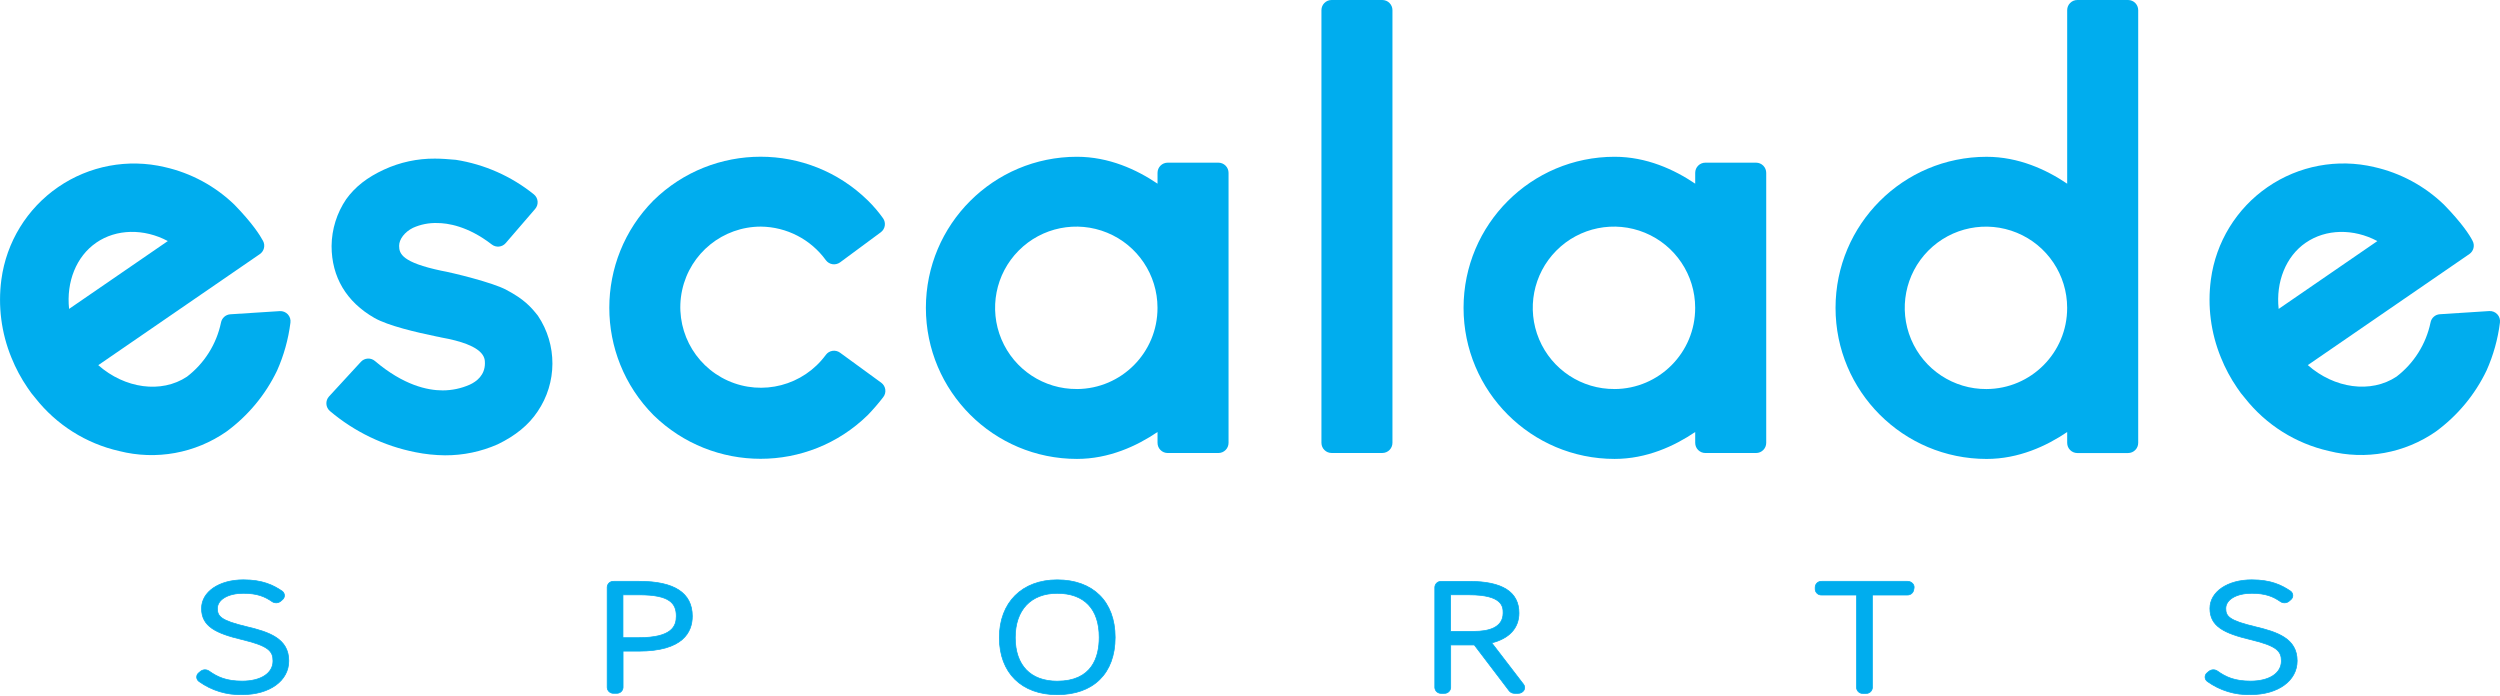
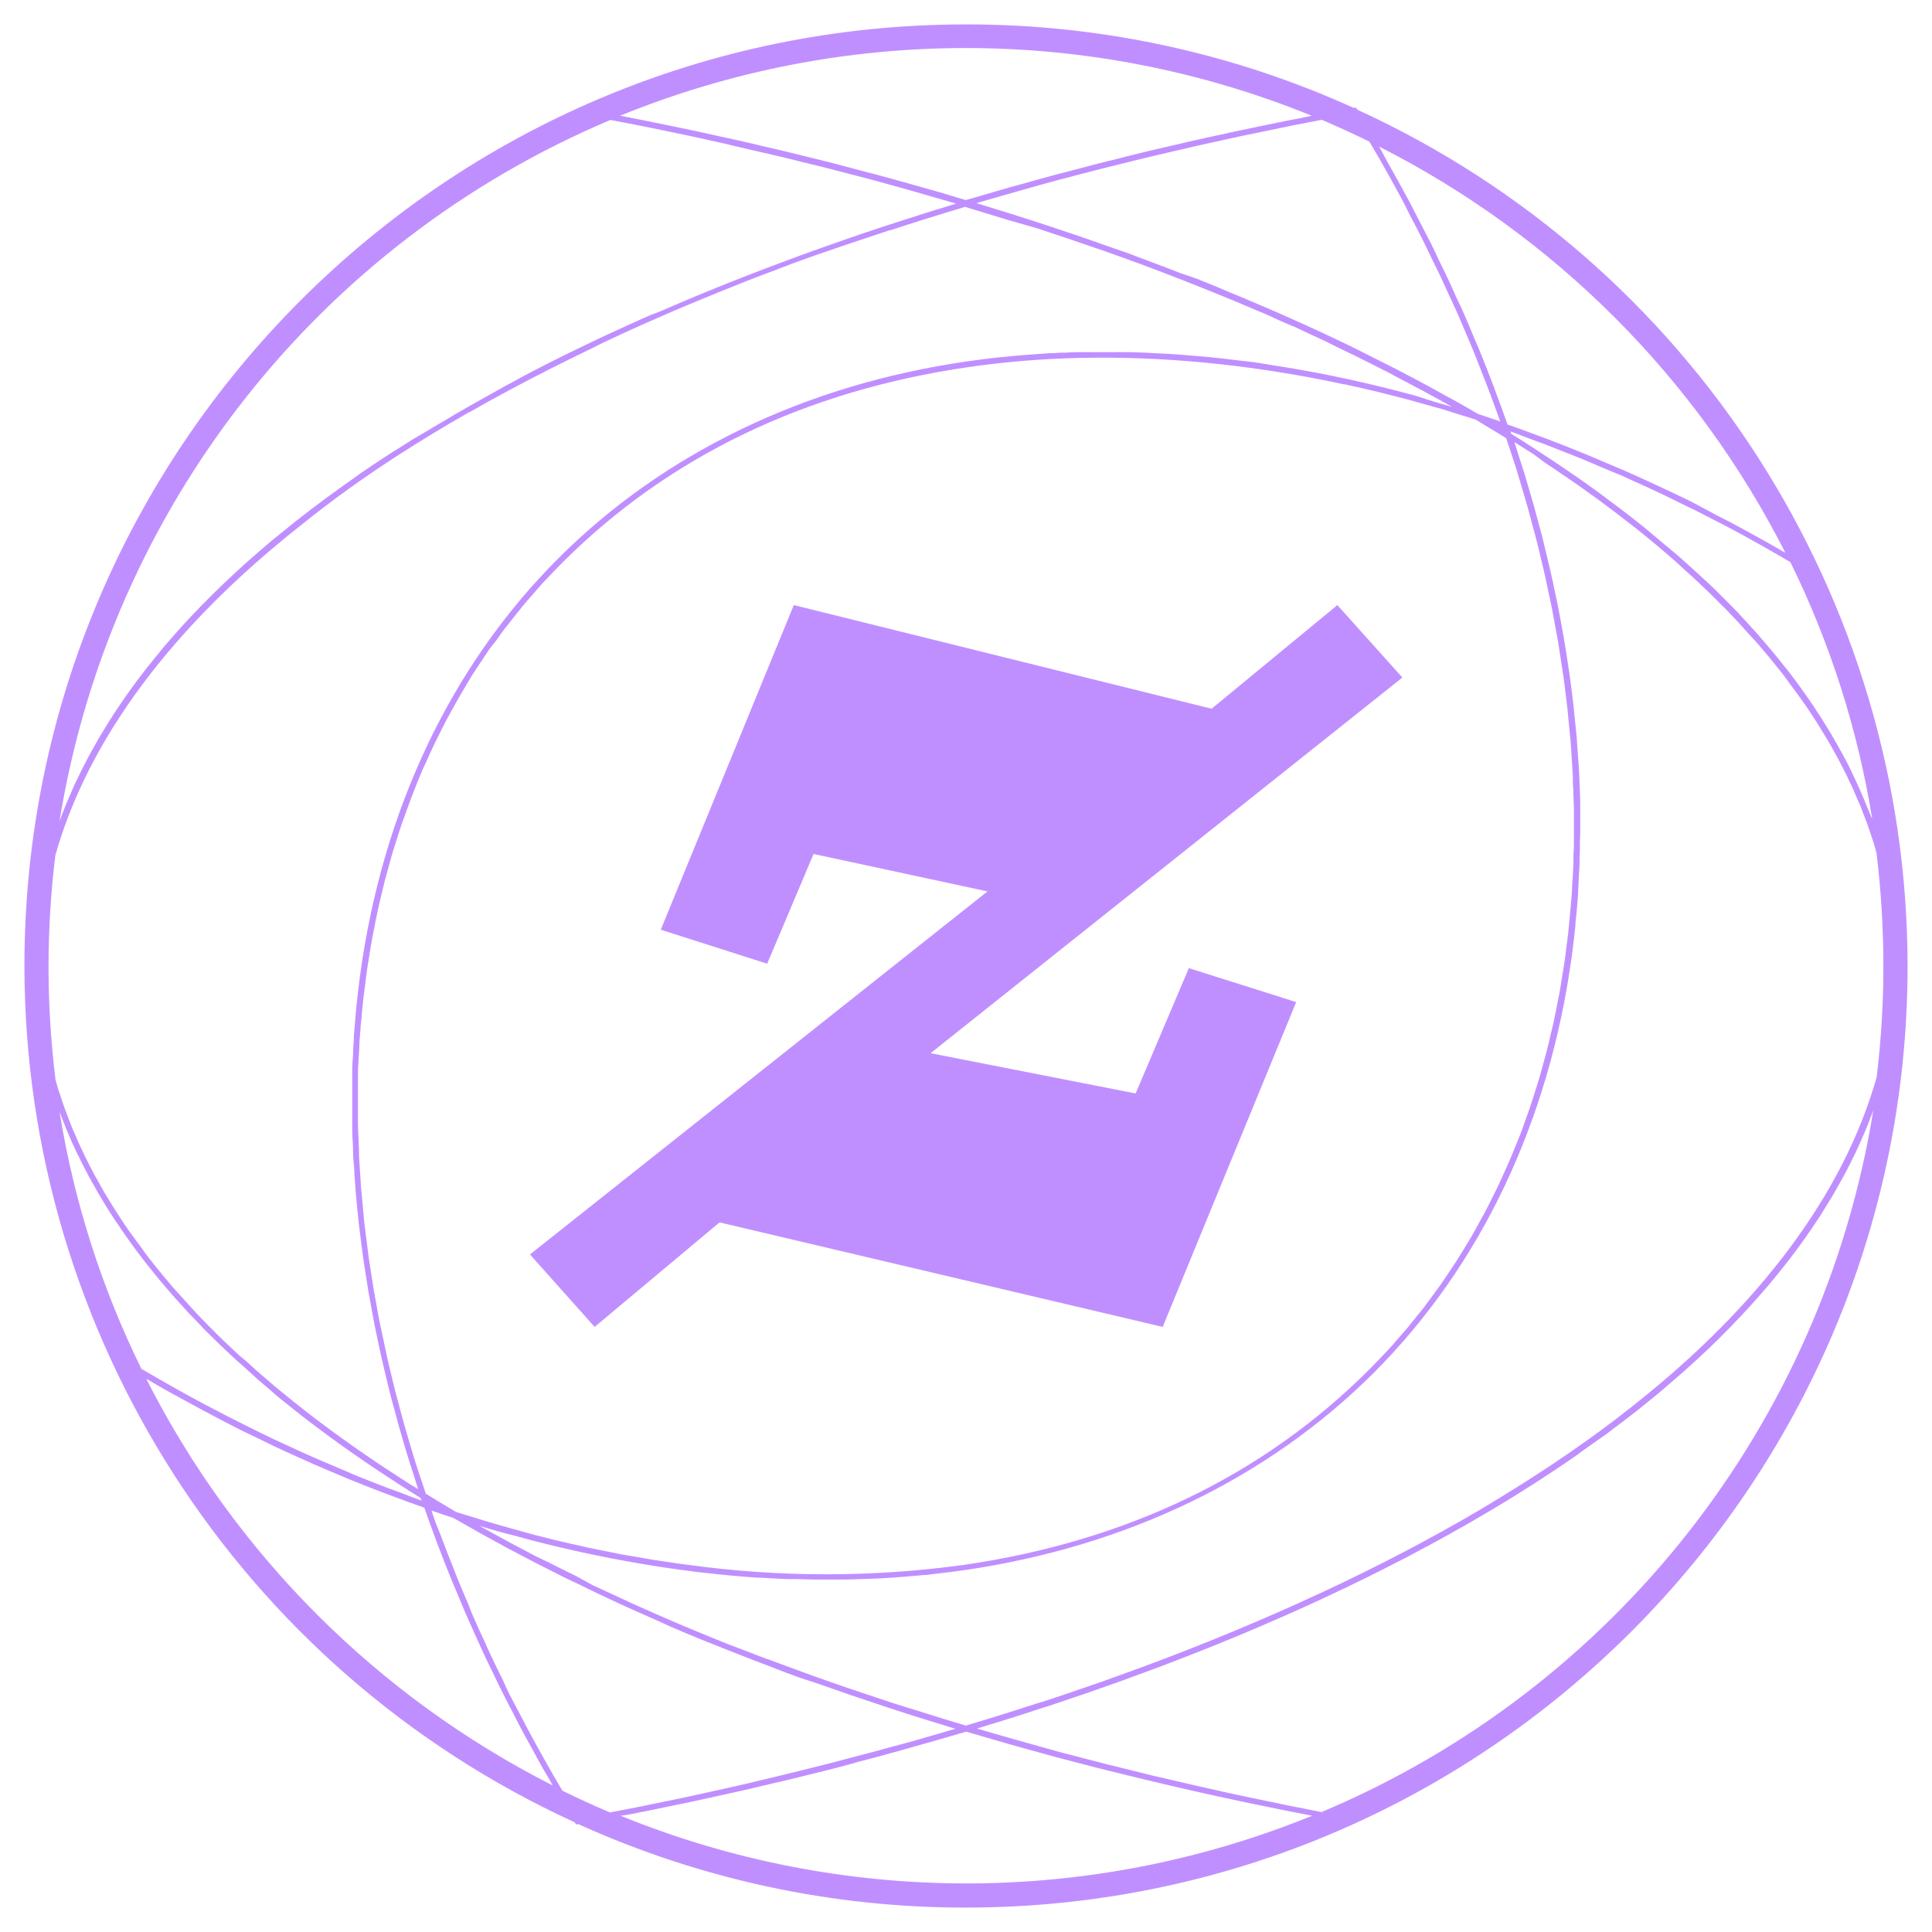
- <svg xmlns="http://www.w3.org/2000/svg" id="Layer_1" data-name="Layer 1" viewBox="0 0 868.79 241.53">
+ <svg xmlns="http://www.w3.org/2000/svg" id="Layer_1" data-name="Layer 1" viewBox="0 0 288 288">
  <defs>
-     <style>.cls-1,.cls-2{fill:#00adee;}.cls-2{stroke:#00adee;stroke-miterlimit:10;stroke-width:0.25px;}</style>
+     <style>.cls-1{fill:#c08fff;}</style>
  </defs>
-   <path class="cls-1" d="M1038.4,7689.34l-17.14,1.1a3.54,3.54,0,0,0-3.25,2.88,31.86,31.86,0,0,1-11.82,18.8c-8.92,5.94-21.64,4.11-30.83-4l56.15-38.6a3.53,3.53,0,0,0,1.11-4.58c-1.06-2-3.75-6.21-9.94-12.58a51,51,0,0,0-24.22-13.07,46.49,46.49,0,0,0-56.77,39.07,53,53,0,0,0,3.49,27.14,54.54,54.54,0,0,0,5.62,10.49,32.09,32.09,0,0,0,2.76,3.64,51.59,51.59,0,0,0,29.09,18.34,45.55,45.55,0,0,0,37.26-6.77h0a56.71,56.71,0,0,0,17.57-21.15,58.91,58.91,0,0,0,4.66-16.68A3.53,3.53,0,0,0,1038.4,7689.34Zm-63.77-23.77c7-4.84,16.61-5,24.9-.58l-34.31,23.58C964.21,7679.19,967.72,7670.33,974.63,7665.58Z" transform="translate(-941.21 -7581.22)" />
-   <path class="cls-1" d="M1117.25,7682c-4.47-2.53-19.11-6.09-22.72-6.71v0c-13.49-2.87-14.62-5.84-14.62-8.63,0-2.31,1.93-4.83,4.81-6.26a19,19,0,0,1,8.46-1.67c3.5,0,10.6,1,18.93,7.45a3.52,3.52,0,0,0,4.84-.48l10.24-11.88a3.53,3.53,0,0,0-.46-5.06,57.41,57.41,0,0,0-27.1-12c-2.39-.21-4.92-0.42-7.28-0.42a41.58,41.58,0,0,0-17.67,3.81c-5.86,2.71-10,5.93-13.14,10.26a29.45,29.45,0,0,0-5.1,16.3c0,10.78,5.15,19.42,14.89,25,4.74,2.71,14.57,5,21.56,6.44l1,0.19a3.61,3.61,0,0,0,.52.13c15.32,2.71,15.32,7.13,15.32,9,0,4.13-2.89,6.33-5.26,7.42a23.36,23.36,0,0,1-9.44,2c-5.24,0-13.58-1.77-23.53-10.22a3.52,3.52,0,0,0-4.89.31L1055.55,7719a3.53,3.53,0,0,0,.32,5.07,65.79,65.79,0,0,0,29.7,14.3,54.25,54.25,0,0,0,10.28,1.08,44.78,44.78,0,0,0,18.33-3.83c6.2-3,10.75-6.73,13.84-11.37a29.73,29.73,0,0,0,.11-33.33C1125.68,7687.83,1123.33,7685.2,1117.25,7682Z" transform="translate(-941.21 -7581.22)" />
-   <path class="cls-1" d="M1247.47,7714.23l-14.34-10.45a3.53,3.53,0,0,0-4.95.79,28,28,0,1,1-22.53-44.6,28.27,28.27,0,0,1,22.56,11.67,3.54,3.54,0,0,0,2.32,1.4,3.58,3.58,0,0,0,2.63-.65l14.14-10.45a3.53,3.53,0,0,0,.79-4.86,46.09,46.09,0,0,0-5.31-6.21,53.24,53.24,0,0,0-74.47,0,53,53,0,0,0,0,74.62,53.24,53.24,0,0,0,74.44,0,73.29,73.29,0,0,0,5.38-6.23A3.53,3.53,0,0,0,1247.47,7714.23Z" transform="translate(-941.21 -7581.22)" />
-   <path class="cls-1" d="M1364.63,7637.75H1347a3.53,3.53,0,0,0-3.53,3.53v3.77c-7.26-4.91-16.91-9.35-28-9.35a52.49,52.49,0,1,0,0,105c11.11,0,20.75-4.45,28-9.35v3.77a3.53,3.53,0,0,0,3.53,3.53h17.62a3.53,3.53,0,0,0,3.53-3.53v-93.82A3.53,3.53,0,0,0,1364.63,7637.75Zm-49.17,78.66a28.22,28.22,0,1,1,28-28.22A28.15,28.15,0,0,1,1315.46,7716.42Z" transform="translate(-941.21 -7581.22)" />
-   <rect class="cls-1" x="459.22" width="24.68" height="157.42" rx="3.53" ry="3.53" />
-   <path class="cls-1" d="M1551.47,7637.75h-17.62a3.53,3.53,0,0,0-3.53,3.53v3.77c-7.26-4.91-16.91-9.35-28-9.35a52.49,52.49,0,1,0,0,105c11.11,0,20.75-4.45,28-9.35v3.77a3.53,3.53,0,0,0,3.53,3.53h17.62a3.53,3.53,0,0,0,3.53-3.53v-93.82A3.53,3.53,0,0,0,1551.47,7637.75Zm-49.16,78.66a28.22,28.22,0,1,1,28-28.22A28.15,28.15,0,0,1,1502.3,7716.42Z" transform="translate(-941.21 -7581.22)" />
-   <path class="cls-1" d="M1680.74,7581.22h-17.62a3.53,3.53,0,0,0-3.53,3.53v60.31c-7.26-4.91-16.91-9.35-28-9.35a52.49,52.49,0,1,0,0,105c11.11,0,20.75-4.45,28-9.35v3.77a3.53,3.53,0,0,0,3.53,3.53h17.62a3.53,3.53,0,0,0,3.53-3.53V7584.75A3.53,3.53,0,0,0,1680.74,7581.22Zm-49.16,135.2a28.22,28.22,0,1,1,28-28.22A28.15,28.15,0,0,1,1631.58,7716.42Z" transform="translate(-941.21 -7581.22)" />
-   <path class="cls-1" d="M1787.76,7731.15a56.69,56.69,0,0,0,17.56-21.15,58.77,58.77,0,0,0,4.66-16.68,3.53,3.53,0,0,0-3.73-4l-17.14,1.1a3.52,3.52,0,0,0-3.25,2.88,31.87,31.87,0,0,1-11.82,18.8c-8.92,5.94-21.64,4.11-30.83-4l56.15-38.6a3.53,3.53,0,0,0,1.11-4.58c-1-2-3.73-6.2-9.95-12.59a51.06,51.06,0,0,0-24.23-13.06,46.49,46.49,0,0,0-56.76,39.08,53,53,0,0,0,3.49,27.14,54.49,54.49,0,0,0,5.62,10.49,31.65,31.65,0,0,0,2.76,3.63,51.59,51.59,0,0,0,29.09,18.33,45.55,45.55,0,0,0,37.26-6.78h0Zm-45.28-65.57c7-4.84,16.61-5,24.9-.58l-34.3,23.58C1732.06,7679.2,1735.57,7670.33,1742.47,7665.58Z" transform="translate(-941.21 -7581.22)" />
-   <path class="cls-2" d="M1026.92,7799c-9.15-2.17-10.15-3.67-10.15-6.34,0-3.09,3.72-5.26,9-5.26,4.84,0,7.5,1.15,10,2.88a2.48,2.48,0,0,0,3-.15l0.62-.54a1.87,1.87,0,0,0,.67-1.55,2,2,0,0,0-.89-1.46c-3-2-6.7-3.86-13.38-3.86-8.43,0-14.54,4.18-14.54,9.94,0,6.27,5,8.65,14.15,10.84s10.68,4,10.68,7.42c0,4.26-4.2,7-10.7,7-5.47,0-8.55-1.39-11.5-3.49a2.48,2.48,0,0,0-3,.11l-0.62.52a1.87,1.87,0,0,0-.7,1.53,1.93,1.93,0,0,0,.84,1.47,24.4,24.4,0,0,0,15,4.55c9.52,0,16.17-4.82,16.17-11.72C1041.59,7803.11,1034.65,7800.83,1026.92,7799Z" transform="translate(-941.21 -7581.22)" />
-   <path class="cls-2" d="M1163.38,7783.24h-8.91a2.14,2.14,0,0,0-2.26,2v34.91a2.14,2.14,0,0,0,2.26,2h1a2.14,2.14,0,0,0,2.26-2V7807.5h5.41c15.42,0,18.66-6.62,18.66-12.18C1181.77,7787.31,1175.58,7783.24,1163.38,7783.24Zm-0.18,19.58h-5.5v-14.89h5.67c10.68,0,12.86,3,12.86,7.42C1176.24,7798.82,1174.75,7802.82,1163.2,7802.82Z" transform="translate(-941.21 -7581.22)" />
-   <path class="cls-2" d="M1308.6,7782.73c-12.21,0-20.1,7.88-20.1,20.07s7.7,19.83,20.1,19.83c12.61,0,20.14-7.44,20.14-19.91S1321,7782.73,1308.6,7782.73Zm0,35.21c-9.26,0-14.57-5.52-14.57-15.15s5.45-15.38,14.57-15.38c9.42,0,14.6,5.43,14.6,15.3C1323.2,7809.66,1320.67,7817.94,1308.6,7817.94Z" transform="translate(-941.21 -7581.22)" />
-   <path class="cls-2" d="M1459.61,7804.63c6.07-1.5,9.47-5.16,9.47-10.37,0-7.31-5.79-11-17.21-11h-9.78a2.14,2.14,0,0,0-2.26,2v34.91a2.14,2.14,0,0,0,2.26,2h1a2.14,2.14,0,0,0,2.26-2v-14.82h8.2l12.12,15.94a2.35,2.35,0,0,0,1.88.88h1.25a2.32,2.32,0,0,0,2-1.06,1.79,1.79,0,0,0-.12-2.05Zm-14.28-4v-12.71h6.43c11.8,0,11.8,4.28,11.8,6.34,0,5.27-5.44,6.37-10,6.37h-8.23Z" transform="translate(-941.21 -7581.22)" />
-   <path class="cls-2" d="M1604.13,7783.24h-29.86a2.14,2.14,0,0,0-2.26,2V7786a2.14,2.14,0,0,0,2.26,2h12.11v32.2a2.14,2.14,0,0,0,2.26,2h1a2.14,2.14,0,0,0,2.26-2v-32.2H1604a2.2,2.2,0,0,0,2.23-1.65l0.14-.72a1.83,1.83,0,0,0-.49-1.63A2.4,2.4,0,0,0,1604.13,7783.24Z" transform="translate(-941.21 -7581.22)" />
-   <path class="cls-2" d="M1724.86,7799c-9.15-2.17-10.15-3.67-10.15-6.34,0-3.09,3.72-5.26,9-5.26,4.84,0,7.5,1.15,10,2.88a2.48,2.48,0,0,0,3-.15l0.62-.54a1.87,1.87,0,0,0,.67-1.55,1.94,1.94,0,0,0-.89-1.46c-3-2-6.71-3.86-13.38-3.86-8.43,0-14.54,4.18-14.54,9.94,0,6.27,5,8.65,14.15,10.84s10.68,4,10.68,7.42c0,4.26-4.2,7-10.7,7-5.47,0-8.56-1.39-11.5-3.49a2.48,2.48,0,0,0-3,.11l-0.62.52a1.87,1.87,0,0,0-.7,1.53,1.93,1.93,0,0,0,.84,1.47,24.4,24.4,0,0,0,15,4.55c9.52,0,16.17-4.82,16.17-11.72C1739.53,7803.11,1732.59,7800.83,1724.86,7799Z" transform="translate(-941.21 -7581.22)" />
+   <path class="cls-1" d="M63.94,224.05l.07,0-.08,0Z" />
+   <path class="cls-1" d="M224.06,64l-.07,0,.07,0Z" />
+   <path class="cls-1" d="M202.31,16.34l0-.06-.22-.25-.28.06A139.5,139.5,0,0,0,144,3.64C66.6,3.64,3.64,66.6,3.64,144A140.55,140.55,0,0,0,85.69,271.66l0,.06.21.25.29-.06A139.5,139.5,0,0,0,144,284.36c77.4,0,140.36-63,140.36-140.36A140.55,140.55,0,0,0,202.31,16.34ZM241,211.45l-.06.05q-2.28,1.73-4.66,3.43l-.24.16-2.21,1.55-.27.18-2.24,1.52-.1.07c-.82.54-1.64,1.08-2.47,1.61l-.51.33c-.7.45-1.4.9-2.11,1.34l-.37.23-2.31,1.43-.43.25L220.72,225l-.4.23c-.79.47-1.59.93-2.39,1.39l-.45.25-2.4,1.35-.52.29-2.38,1.29-.64.35-2.31,1.22-.81.42-2.19,1.13-.9.44-2.16,1.09-.79.38-2.32,1.13-.79.37-2.37,1.12-.77.35-2.44,1.12-.84.38-2.42,1.07-.85.37-2.46,1.07-.78.32-2.57,1.09-.72.29-2.68,1.1-.76.3c-.9.36-1.79.72-2.7,1.07l-.59.23-2.9,1.12-.57.21-3,1.12-.44.16-3.14,1.14-.49.17c-1,.38-2.09.75-3.14,1.11l-.43.15c-1.07.37-2.16.75-3.24,1.11l-.29.1-3.43,1.14-.11,0q-5.49,1.8-11.16,3.49-2.67-.79-5.29-1.62l-.67-.21L133.49,254l-1.67-.55-3.46-1.16-2-.67c-1-.35-2.08-.71-3.11-1.08l-2.06-.73-2.9-1.06-2.13-.79-2.75-1-2.14-.83-2.65-1-2.13-.86c-.86-.35-1.73-.7-2.58-1.06l-2.11-.88-2.51-1.07-2.07-.91-2.46-1.09-2-.92c-.82-.37-1.63-.75-2.43-1.13l-2-.92L86,235l-1.88-.92-2.39-1.2L79.9,232l-2.4-1.26-1.69-.9c-.84-.45-1.66-.91-2.48-1.36l-1.53-.84-.25-.15.59.17c1.18.36,2.36.7,3.54,1L77,229q1.57.44,3.15.84l1.19.3c1.42.35,2.84.69,4.25,1l.34.08c1.3.29,2.6.56,3.89.82l1.25.25,3.13.58,1.21.21c2.8.48,5.59.89,8.35,1.23l1.22.14,3,.32,1.27.12c1.22.11,2.44.21,3.66.29l.45,0c1.35.09,2.69.16,4,.21l1.19,0,2.92.07h2.11l1.16,0c1,0,2.07,0,3.1-.05l1.84-.07c1,0,2-.09,3-.15l1.78-.12c1.07-.08,2.12-.18,3.18-.28.5,0,1-.09,1.51-.15,1.54-.17,3.08-.36,4.6-.58,24.17-3.52,45.24-13.68,61-29.38,16-16,26.2-37.49,29.56-62.2.2-1.48.38-3,.53-4.48,0-.49.08-1,.13-1.49.09-1,.19-2,.26-3.06,0-.6.06-1.2.09-1.81,0-.93.11-1.86.14-2.79,0-.66,0-1.32.05-2,0-.9,0-1.79.05-2.7,0-.68,0-1.38,0-2.07,0-.88,0-1.76,0-2.64,0-.72-.05-1.45-.08-2.17s-.06-1.72-.11-2.59-.11-1.5-.16-2.24-.11-1.71-.18-2.57-.15-1.52-.23-2.28-.16-1.71-.26-2.56-.2-1.56-.29-2.33-.22-1.7-.34-2.56-.24-1.57-.36-2.35-.26-1.71-.41-2.56-.29-1.59-.43-2.38-.31-1.71-.48-2.56-.34-1.6-.51-2.4-.35-1.71-.55-2.56-.38-1.62-.57-2.42-.41-1.71-.62-2.57-.43-1.62-.65-2.43-.45-1.71-.69-2.57-.47-1.62-.71-2.43-.5-1.72-.77-2.58-.52-1.62-.78-2.43c-.21-.66-.41-1.32-.63-2l1.24.79,1.66,1.05L230.35,69c.54.35,1.07.7,1.59,1.06s1.14.77,1.7,1.16l1.54,1.06c.56.39,1.1.78,1.65,1.18l1.48,1.06,1.6,1.2,1.43,1.07c.52.4,1,.8,1.55,1.21l1.37,1.07,1.51,1.23,1.3,1.07,1.46,1.25,1.25,1.08L251.19,85l1.2,1.08,1.36,1.28,1.14,1.08c.44.43.87.87,1.3,1.3l1.09,1.08c.43.44.84.88,1.25,1.31s.7.73,1,1.09.81.89,1.21,1.33.65.72,1,1.09.77.89,1.15,1.34.62.72.92,1.09l1.09,1.35.87,1.09c.36.46.69.92,1,1.37l.82,1.1,1,1.38.77,1.09.92,1.4c.24.36.48.73.71,1.1s.58.94.86,1.41l.67,1.09.8,1.42.61,1.1.74,1.43c.19.37.38.73.56,1.1s.45,1,.68,1.43.35.74.51,1.12.41,1,.62,1.44.32.74.46,1.11.37,1,.55,1.45.29.74.42,1.12.33,1,.49,1.45.25.75.37,1.13.28,1,.42,1.47l0,.12a139.27,139.27,0,0,1,1,16.69,136.79,136.79,0,0,1-1,16.54c-4.86,17.2-17.27,34-36.53,49.15ZM136.69,259.37c-1.22.35-2.45.68-3.67,1l-2.94.8c-1.26.34-2.53.66-3.8,1l-2.9.76-4,1-2.85.7-4.15,1-2.74.64c-1.5.34-3,.66-4.53,1l-2.45.54c-1.86.4-3.74.78-5.62,1.16l-1.43.3-4.69.91q-3.6-1.53-7.09-3.25-2.57-4.35-4.93-8.74c-.31-.57-.6-1.15-.9-1.72-.66-1.26-1.33-2.52-2-3.79-.36-.72-.7-1.44-1-2.16-.56-1.13-1.12-2.25-1.66-3.39-.37-.78-.71-1.56-1.07-2.35-.5-1.07-1-2.14-1.47-3.22-.36-.81-.7-1.63-1-2.45-.45-1.05-.9-2.09-1.33-3.14-.35-.84-.67-1.68-1-2.52-.41-1-.82-2.06-1.21-3.09-.33-.85-.63-1.71-1-2.57s-.64-1.74-.94-2.61c1.09.38,2.18.74,3.27,1.1q2,1.14,4,2.27l1.17.64,2.93,1.61,1.7.89c.83.44,1.66.88,2.5,1.31l1.88.95,2.42,1.23,2,.94,2.44,1.19,2,.95,2.45,1.14,2.13.95,2.47,1.09,2.2,1,2.48,1.06,2.27.94,2.51,1,2.33.92,2.55,1,2.39.91,2.57,1c.82.31,1.65.6,2.47.9L122,251l2.54.89,2.61.91,2.61.87,2.62.88,2.7.87,2.61.83,2.81.86,1.92.6-2.8.81Zm-77.3-39.24L57.65,219l-1.6-1.06c-.57-.38-1.13-.77-1.69-1.16l-1.54-1.06c-.56-.39-1.1-.78-1.65-1.18l-1.48-1.06-1.61-1.2-1.42-1.06L45.11,210l-1.37-1.08-1.5-1.22-1.32-1.08-1.45-1.25-1.26-1.08L36.81,203,35.61,202l-1.36-1.28-1.14-1.08-1.31-1.3-1.08-1.08-1.26-1.31c-.34-.37-.69-.73-1-1.09l-1.2-1.33c-.32-.36-.65-.72-1-1.09s-.77-.89-1.15-1.34-.62-.72-.92-1.09l-1.09-1.35-.87-1.09c-.36-.46-.7-.92-1-1.37l-.82-1.1c-.33-.45-.65-.91-1-1.37l-.77-1.1-.91-1.39c-.24-.37-.49-.74-.72-1.11s-.58-.93-.86-1.4l-.67-1.1c-.27-.47-.53-.94-.79-1.42s-.42-.73-.62-1.1-.49-.95-.74-1.43-.38-.73-.56-1.1-.45-1-.68-1.44-.35-.74-.51-1.11-.41-1-.62-1.44-.32-.74-.46-1.11-.37-1-.55-1.45-.29-.75-.42-1.12-.33-1-.49-1.46l-.37-1.11c-.15-.5-.28-1-.42-1.48l0-.12a136.58,136.58,0,0,1,0-33.24c4.86-17.19,17.27-33.95,36.53-49.14Q51.4,73,59.13,68l.1-.06c1.69-1.09,3.42-2.18,5.19-3.25l.11-.07c.89-.54,1.79-1.08,2.7-1.61l0,0c.9-.53,1.81-1.06,2.73-1.58l.06,0c1.74-1,3.52-2,5.32-2.95l.42-.23c.86-.47,1.73-.92,2.61-1.38l.34-.19,2.52-1.29.49-.26,2.42-1.2c.21-.11.42-.22.64-.32.75-.38,1.52-.75,2.29-1.12l.82-.4,2-1,1.13-.53,2-.93,1.18-.54,1.89-.85,1.37-.6,1.72-.75,1.59-.69,1.61-.68,1.75-.73,1.55-.63,1.85-.76,1.41-.56,2-.81,1.13-.44,2.37-.91,1-.36,2.59-1,.79-.29,2.79-1,.7-.24,2.93-1,.63-.22,3-1,.29-.1,3.43-1.14.11,0q5.49-1.8,11.16-3.49l5.28,1.61.86.27L154.49,34l1.81.6c1.11.37,2.22.73,3.32,1.11l2.1.72,2.94,1,2.21.79,2.75,1,2.26.84,2.61,1,2.27.88,2.52,1,2.25.91,2.45,1c.75.31,1.49.62,2.22.94s1.6.68,2.4,1l2.18,1c.79.35,1.57.69,2.35,1l2.12,1,2.33,1.08,2,1L201.94,53l2,1,2.3,1.16c.63.32,1.27.64,1.89,1,.78.4,1.55.81,2.32,1.22l1.78.94c.81.43,1.6.87,2.4,1.31l1.59.89a2,2,0,0,1,.25.14l-.54-.16c-.72-.22-1.43-.42-2.14-.62L211.06,59l-2.15-.57-2.68-.68-2.16-.52-2.67-.61-2.14-.45q-1.33-.29-2.67-.54c-.71-.14-1.41-.27-2.12-.39-.89-.17-1.78-.32-2.67-.47l-2.09-.33L187,54,185,53.77l-2.69-.32-2-.21L177.56,53l-2-.16c-.92-.06-1.83-.12-2.74-.16-.63,0-1.26-.08-1.89-.1l-2.77-.09-1.82,0c-.94,0-1.87,0-2.8,0h-1.75c-1,0-1.9,0-2.85.08-.55,0-1.1,0-1.64.06-1,0-2,.11-3,.18l-1.49.1c-1.07.08-2.14.19-3.21.3l-1.17.11c-1.46.17-2.9.35-4.33.56C120,57.37,98.94,67.53,83.23,83.23c-16,16-26.2,37.49-29.56,62.2-.2,1.48-.38,3-.53,4.48-.06.52-.09,1.06-.14,1.59-.09,1-.18,2-.25,2.95,0,.64-.06,1.29-.1,1.93,0,.89-.1,1.78-.14,2.68,0,.69,0,1.39,0,2.09,0,.86,0,1.71,0,2.57s0,1.46,0,2.19,0,1.68,0,2.52.06,1.51.1,2.27,0,1.66.1,2.49.11,1.55.16,2.33.11,1.65.18,2.48.16,1.57.23,2.35.16,1.66.26,2.5.2,1.58.3,2.38.21,1.66.33,2.5.24,1.6.37,2.4.25,1.67.4,2.52.29,1.6.44,2.41.3,1.68.47,2.53.34,1.61.51,2.42.35,1.69.55,2.54.38,1.62.57,2.43.41,1.7.62,2.56.43,1.62.65,2.43.45,1.71.69,2.57.47,1.62.71,2.43.5,1.72.77,2.58.52,1.62.78,2.43c.21.66.41,1.32.63,2L61,221.18ZM151.33,28.62l3.54-1,3.07-.84,3.6-.94,3.11-.8,3.71-.92,3.09-.76c1.29-.31,2.58-.6,3.88-.9l3-.7,4.26-.94,2.7-.59c1.84-.39,3.69-.77,5.53-1.14l1.52-.32,4.69-.91q3.6,1.53,7.09,3.25c.64,1.08,1.29,2.17,1.91,3.26l.09.17q1.5,2.64,2.93,5.3c.36.67.69,1.34,1,2,.61,1.16,1.23,2.33,1.82,3.5.4.79.77,1.58,1.16,2.37.52,1.06,1,2.11,1.55,3.17.4.84.77,1.68,1.15,2.52.47,1,.94,2,1.39,3s.75,1.74,1.12,2.61.86,2,1.27,3,.7,1.78,1.06,2.67.78,2,1.15,2.94.67,1.8,1,2.7.62,1.66.91,2.5c-1.09-.38-2.18-.74-3.27-1.1-1.31-.76-2.63-1.52-4-2.27l-1-.54c-1-.57-2.06-1.15-3.11-1.71l-1.6-.85-2.59-1.36-1.87-.94-2.43-1.23-2-1c-.78-.39-1.56-.77-2.36-1.14s-1.42-.67-2.13-1l-2.36-1.09-2.23-1-2.36-1.05-2.33-1-2.35-1-2.41-1-2.37-1-2.49-1L176,40.73l-2.58-1c-.79-.3-1.59-.61-2.39-.9s-1.75-.64-2.63-1L166,37c-.88-.32-1.78-.63-2.68-.94l-2.46-.86-2.75-.92-2.48-.83-2.8-.9-2.53-.81-2.84-.87-1.9-.59,2.77-.8Zm74.85,41.77c.31,1,.59,2,.89,3,.21.73.44,1.45.64,2.18.27,1,.52,1.92.78,2.88.2.75.41,1.51.6,2.26.24.93.45,1.85.67,2.78.18.78.38,1.55.55,2.33s.38,1.79.57,2.68.35,1.6.5,2.39.32,1.71.47,2.56.32,1.66.45,2.48.26,1.65.38,2.47.27,1.69.39,2.53.2,1.61.3,2.41.22,1.7.31,2.55.15,1.55.22,2.32.18,1.73.25,2.59.09,1.48.14,2.22.13,1.77.17,2.65c0,.71,0,1.41.07,2.12,0,.89.08,1.8.09,2.69,0,.69,0,1.37,0,2.06,0,.9,0,1.8,0,2.69,0,.67,0,1.32-.06,2,0,.91,0,1.82-.08,2.72,0,.65-.08,1.28-.12,1.92,0,.91-.1,1.82-.17,2.72-.05.63-.12,1.25-.17,1.87-.09.9-.16,1.81-.26,2.71-.07.59-.15,1.18-.23,1.77-.11.92-.22,1.83-.35,2.73-.09.59-.19,1.16-.29,1.74-.14.9-.28,1.81-.44,2.7-.11.57-.23,1.13-.34,1.69-.18.89-.34,1.79-.54,2.68-.12.55-.26,1.08-.39,1.63-.21.89-.41,1.78-.63,2.65-.14.53-.29,1.05-.44,1.58-.24.88-.47,1.76-.73,2.63-.15.51-.32,1-.48,1.52-.28.87-.54,1.75-.84,2.61-.16.5-.35,1-.53,1.48-.3.86-.6,1.72-.92,2.56-.2.51-.42,1-.62,1.52-.33.81-.65,1.63-1,2.43-.21.48-.43.95-.64,1.43-.37.81-.73,1.63-1.11,2.43-.21.44-.44.86-.65,1.3-.41.82-.81,1.66-1.24,2.47-.25.46-.51.91-.76,1.36-.42.77-.84,1.55-1.28,2.31-.27.46-.56.91-.83,1.37-.45.73-.88,1.47-1.35,2.19-.3.47-.62.92-.92,1.39-.47.69-.92,1.39-1.4,2.08-.3.43-.62.84-.93,1.27-.51.7-1,1.4-1.53,2.08-.38.5-.79,1-1.18,1.47s-.94,1.2-1.43,1.78-1,1.12-1.47,1.68-.84,1-1.27,1.45c-.94,1-1.91,2-2.89,3-15.79,15.79-36.13,25.59-60.45,29.13a151,151,0,0,1-41,0l-.51-.06c-1.06-.14-2.13-.31-3.2-.47l-1.64-.24-2.23-.39-2.63-.45-1.57-.32c-1.1-.22-2.21-.43-3.31-.67l-1.3-.3c-1.2-.26-2.4-.53-3.61-.82l-1.12-.29c-1.26-.31-2.53-.63-3.79-1l-1.43-.4c-1.16-.33-2.33-.65-3.5-1-.7-.2-1.41-.43-2.11-.65L68,225.4,65.66,224l-.54-.33-1.64-1c-.34-1-.66-2-1-3-.23-.69-.47-1.39-.68-2.08-.31-1-.59-2-.89-3-.21-.72-.44-1.45-.64-2.18-.27-.95-.52-1.91-.77-2.86-.2-.76-.42-1.52-.61-2.28-.23-.91-.44-1.82-.66-2.73s-.39-1.59-.56-2.38-.37-1.73-.55-2.6-.36-1.65-.53-2.47-.3-1.65-.45-2.47-.32-1.72-.46-2.57-.24-1.57-.37-2.35-.28-1.77-.4-2.66c-.1-.74-.18-1.48-.28-2.22-.11-.91-.24-1.83-.34-2.73-.07-.7-.13-1.39-.19-2.09-.09-.94-.19-1.89-.27-2.83-.05-.65-.08-1.29-.12-1.94-.07-1-.14-1.95-.19-2.92,0-.62,0-1.22-.06-1.83,0-1-.09-2-.1-3,0-.57,0-1.13,0-1.69,0-1,0-2.05,0-3.07,0-.54,0-1.07,0-1.61,0-1,0-2.07.09-3.09,0-.52.07-1,.1-1.55,0-1,.11-2.07.19-3.09,0-.48.09-1,.13-1.43.09-1.05.18-2.1.3-3.14.05-.47.12-.92.18-1.38.13-1,.25-2.1.4-3.13.07-.44.15-.87.22-1.31.16-1,.32-2.09.51-3.13.08-.41.17-.82.25-1.24.2-1,.4-2.09.63-3.12.08-.39.19-.77.27-1.16.25-1,.49-2.1.75-3.13.09-.36.2-.71.3-1.07.28-1.05.56-2.1.87-3.14.1-.33.21-.66.32-1,.32-1,.64-2.1,1-3.13.11-.35.25-.69.37-1,.35-1,.71-2,1.09-3,.12-.33.26-.65.39-1,.39-1,.79-2,1.21-3,.15-.35.32-.69.47-1,.42-.94.84-1.89,1.28-2.82.18-.37.37-.73.55-1.1.44-.89.88-1.78,1.34-2.66l.61-1.1c.47-.86.94-1.72,1.43-2.57.19-.33.4-.65.6-1,.52-.87,1-1.74,1.58-2.59.21-.33.44-.65.66-1,.55-.83,1.09-1.67,1.66-2.48L74,95.44c.53-.73,1-1.47,1.6-2.18.33-.43.68-.84,1-1.26.53-.66,1.05-1.34,1.6-2s1-1.12,1.47-1.68.84-1,1.27-1.45c.94-1,1.9-2,2.89-3C99.65,68.07,120,58.27,144.31,54.73c17.42-2.54,36.51-1.64,56.08,2.57l.12,0c1.59.34,3.18.7,4.78,1.09l.79.2c1.37.34,2.75.69,4.12,1.06l1.35.38c1.19.33,2.38.66,3.58,1l2,.64c1,.29,1.91.58,2.86.89L222.36,64l.27.16,1.89,1.15c.34,1,.66,2,1,3C225.72,69,226,69.69,226.18,70.39ZM63.94,224.05v0l.08,0ZM224.06,64v0l-.07,0Zm54.46,56.77c-.12-.29-.23-.59-.35-.89-.22-.54-.46-1.08-.69-1.63-.12-.26-.23-.52-.35-.79-.32-.71-.65-1.43-1-2.14L276,115c-.39-.8-.8-1.59-1.23-2.38-.13-.25-.27-.49-.4-.73q-.45-.82-.93-1.65l-.51-.88c-.31-.5-.61-1-.93-1.51-.18-.3-.37-.6-.56-.9-.33-.51-.67-1-1-1.53l-.55-.83q-.64-.93-1.32-1.86l-.33-.47c-.56-.77-1.14-1.53-1.73-2.3l-.56-.69c-.42-.54-.85-1.08-1.29-1.61l-.72-.87-1.23-1.44-.79-.9L260.62,93l-.78-.84c-.52-.56-1-1.11-1.59-1.67l-.57-.58c-.73-.74-1.47-1.48-2.23-2.22l-.66-.63L253.1,85.5l-.92-.83-1.54-1.39-1-.87L248,81.05l-1-.84L245.2,78.7l-.81-.65c-.9-.71-1.8-1.42-2.72-2.12l-.72-.54-2.13-1.59L237.73,73l-1.87-1.34-1.2-.83-1.89-1.29-1.2-.81c-.71-.47-1.42-.94-2.14-1.4l-1-.66c-1-.67-2.08-1.33-3.15-2h0c0-.12-.08-.24-.13-.37l2.62,1,2.55.94c1,.39,2.07.81,3.1,1.22.84.33,1.68.65,2.51,1,1.06.43,2.11.89,3.16,1.34.81.34,1.62.68,2.43,1,1.09.48,2.17,1,3.26,1.48l2.31,1.06c1.16.55,2.31,1.12,3.46,1.69.69.34,1.39.67,2.08,1,1.31.66,2.61,1.34,3.9,2l1.62.84q4.39,2.36,8.74,4.93a135.6,135.6,0,0,1,12.2,38.29C278.89,121.68,278.71,121.2,278.52,120.72ZM266.05,82.36c-.85-.49-1.7-1-2.55-1.47l-2.93-1.62L258,77.88c-1-.53-2-1-3-1.56L252.53,75c-1-.52-2.07-1-3.11-1.52L247,72.35c-1.09-.51-2.19-1-3.28-1.5-.76-.34-1.52-.7-2.29-1-1.2-.53-2.41-1-3.61-1.54l-2-.83c-1.77-.73-3.55-1.42-5.33-2.1l-1.22-.45c-1.51-.56-3-1.12-4.55-1.65h0q-.9-2.59-1.88-5.17l-.12-.34q-1.06-2.81-2.2-5.6c-.24-.58-.5-1.15-.74-1.73-.53-1.29-1.07-2.57-1.63-3.86-.32-.71-.65-1.41-1-2.12-.52-1.15-1-2.3-1.57-3.44-.36-.77-.74-1.53-1.11-2.29-.52-1.08-1-2.17-1.58-3.25-.4-.79-.82-1.59-1.23-2.38-.53-1-1.06-2.08-1.61-3.12-.44-.82-.89-1.63-1.34-2.45-.55-1-1.1-2-1.67-3L205.67,22l-.09-.15a137.79,137.79,0,0,1,60.57,60.57ZM194.7,17.44l-3.13.61-4,.82-3.1.65c-1.33.28-2.64.58-4,.87l-3,.67c-1.34.3-2.66.62-4,.93-1,.23-2,.45-2.93.69-1.35.32-2.69.66-4,1l-2.79.69-4.15,1.09-2.58.67c-1.52.41-3,.84-4.54,1.26l-2.08.57q-3.24.93-6.42,1.87L140,28.64l-5.16-1.46c-1.27-.35-2.53-.71-3.82-1.05-1-.27-2-.52-3-.78-1.24-.33-2.48-.66-3.74-1l-3.06-.76c-1.25-.31-2.5-.63-3.76-.93-1-.25-2.06-.48-3.09-.72-1.27-.3-2.54-.61-3.82-.9l-3.11-.68-3.89-.86-3.13-.65-4-.82-3.14-.62-.84-.16a136.68,136.68,0,0,1,103.08,0Zm-99,1.35c.44.09.88.19,1.32.27,1.91.39,3.83.78,5.73,1.19l2.63.57c1.45.32,2.9.63,4.33,1,1,.22,2,.46,3,.69l3.92.91,3.07.76c1.25.3,2.5.6,3.73.92l3.09.8,3.62.94,3.05.84,3.56,1,3,.87,2.77.8-1.09.34-2.06.63-1.76.55-2,.64-1.78.57-1.93.63-1.82.6-1.87.63-1.83.63-1.8.63-1.85.65-1.76.63-1.85.67-1.71.63-1.86.7-1.65.62-1.87.72-1.61.63-1.88.74-1.54.62-1.89.77-1.5.62-1.88.79-1.45.62c-.64.27-1.27.54-1.89.82L96.9,47c-.64.27-1.26.56-1.89.84l-1.36.61-1.88.86-1.31.6-1.88.89-1.27.61-1.85.89-1.25.61-1.85.93-1.2.6-1.84.95-1.15.6-1.82,1-1.13.6-1.78,1-1.12.62-1.77,1-1.06.6-1.74,1-1,.61-1.72,1c-.34.2-.68.4-1,.61l-1.72,1-1,.6-1.66,1.06-1,.61L57,68.37l-.91.6-1.64,1.11-.86.59L52,71.81l-.81.57c-.57.4-1.12.81-1.67,1.21l-.72.52c-.59.43-1.17.87-1.75,1.31l-.58.43-2.27,1.76Q42.45,79,40.8,80.35l-.63.53c-1.05.89-2.09,1.78-3.1,2.68l-.57.51c-1,.91-2,1.81-2.94,2.72l-.13.12c-1,.94-1.93,1.88-2.86,2.82L30,90.3c-.89.92-1.77,1.84-2.62,2.77l-.46.51c-.81.91-1.61,1.82-2.39,2.73l-.2.24c-.81,1-1.58,1.91-2.33,2.87l-.48.61c-.73.94-1.44,1.89-2.12,2.84l-.36.51c-.64.91-1.26,1.81-1.86,2.72l-.24.36c-.62,1-1.22,1.93-1.8,2.9l-.39.66c-.56,1-1.1,1.92-1.62,2.89l-.26.51q-.71,1.35-1.35,2.7l-.23.47c-.45,1-.87,1.94-1.28,2.92l-.29.69c-.29.74-.58,1.48-.85,2.22A137.25,137.25,0,0,1,91,17.88ZM9.47,167.26c.12.31.24.61.37.92.21.53.44,1.06.67,1.6l.36.82c.31.69.64,1.38,1,2.07.06.11.1.21.15.32.39.79.8,1.58,1.22,2.37l.43.77c.29.53.59,1.07.9,1.6l.54.91c.29.49.59,1,.89,1.47l.59.93c.32.5.65,1,1,1.49.19.29.38.58.58.87.41.59.82,1.18,1.25,1.77l.4.56c.56.76,1.13,1.52,1.71,2.27l.61.77,1.24,1.54c.25.3.5.61.76.91.39.46.78.93,1.18,1.39l.83.94,1.25,1.38.82.9c.5.52,1,1,1.51,1.57.22.22.43.45.65.68.72.73,1.45,1.46,2.2,2.18l.76.72,1.59,1.5,1,.89,1.48,1.33,1,.91c.51.44,1,.88,1.54,1.31.35.3.69.59,1,.88.58.49,1.18,1,1.77,1.45l.89.71c.88.71,1.78,1.41,2.69,2.1l.8.6,2.05,1.53,1.13.82,1.83,1.3,1.22.85,1.86,1.27,1.23.83,2.1,1.37,1.06.69c1,.66,2.08,1.32,3.14,2h0c0,.12.08.24.13.37-.89-.31-1.77-.64-2.66-1s-1.67-.6-2.51-.92c-1.06-.4-2.12-.83-3.18-1.25-.81-.32-1.62-.63-2.42-1-1.09-.45-2.18-.92-3.27-1.39-.77-.33-1.55-.65-2.33-1-1.13-.49-2.25-1-3.38-1.54l-2.19-1c-1.19-.56-2.37-1.15-3.56-1.74l-2-1c-1.34-.67-2.67-1.37-4-2.07-.51-.27-1-.52-1.53-.8-2.93-1.57-5.84-3.23-8.74-4.93a135.7,135.7,0,0,1-12.2-38.29ZM22,205.64l2.53,1.47c1,.56,2,1.1,3,1.64.83.45,1.66.92,2.49,1.36,1,.54,2,1.06,3,1.59.82.42,1.63.85,2.45,1.26,1,.52,2.09,1,3.13,1.52L41,215.65c1.08.51,2.16,1,3.24,1.48.77.35,1.55.71,2.33,1.05,1.15.51,2.31,1,3.47,1.48l2.11.89c1.63.67,3.27,1.3,4.9,1.93l1.92.72c1.43.53,2.85,1.05,4.28,1.55h0q.86,2.44,1.77,4.89c.08.21.15.42.23.62q1.06,2.81,2.2,5.59c.26.64.54,1.27.81,1.91.51,1.22,1,2.45,1.56,3.68.33.75.68,1.5,1,2.25.5,1.11,1,2.21,1.51,3.31.38.8.77,1.6,1.16,2.39.51,1.05,1,2.1,1.53,3.14.41.83.84,1.64,1.27,2.46.52,1,1,2,1.58,3.05.44.83.9,1.66,1.36,2.48.54,1,1.08,2,1.64,3,.47.83,1,1.66,1.44,2.49l.09.15a137.79,137.79,0,0,1-60.57-60.57Zm71.29,64.93,3.2-.62,3.9-.81,3.17-.66,3.86-.85,3.14-.69,3.78-.89,3.13-.73,3.74-.92,3.08-.77c1.23-.31,2.44-.64,3.66-1l3.07-.8,3.6-1q2.89-.81,5.75-1.63l3.67-1.07c2.12.63,4.26,1.26,6.42,1.87l2,.56,4.59,1.27,2.51.66c1.41.37,2.8.74,4.22,1.1l2.72.67,4.09,1,2.91.69c1.33.31,2.66.63,4,.93l3,.67c1.32.29,2.64.59,4,.87l3.11.65,4,.82,3.17.62.81.16a136.68,136.68,0,0,1-103.08,0Zm99.1-1.36-1.36-.28q-2.87-.58-5.69-1.18l-2.53-.55-4.44-1-2.9-.67-4-.93-3-.75c-1.26-.3-2.52-.61-3.77-.93l-3.06-.79-3.65-.95-3-.84-3.57-1-3-.86-2.77-.81,1.09-.34,2.07-.63,1.75-.55,2-.63,1.77-.58,2-.64,1.77-.59,1.9-.64,1.8-.61,1.85-.65c.6-.2,1.19-.42,1.79-.63l1.82-.64,1.78-.66,1.78-.65,1.78-.66,1.74-.66,1.78-.69,1.69-.66,1.78-.7,1.65-.66,1.76-.72,1.63-.67,1.75-.74,1.58-.67,1.75-.76,1.55-.67,1.72-.77,1.52-.68,1.71-.78,1.49-.69,1.68-.8,1.47-.69,1.65-.81,1.45-.7,1.63-.82,1.41-.71,1.62-.83,1.38-.71,1.58-.85,1.36-.72,1.55-.84,1.34-.74,1.52-.86,1.32-.74,1.48-.86,1.31-.76,1.46-.87,1.26-.76,1.45-.89,1.23-.76,1.41-.9,1.2-.77,1.42-.93,1.14-.75,1.4-.94,1.11-.76c.46-.31.91-.64,1.37-1l1.07-.75,1.41-1,1-.7,1.47-1.11.85-.64c.77-.58,1.52-1.16,2.27-1.75,1.15-.91,2.27-1.83,3.37-2.74l.63-.53c1-.89,2.09-1.78,3.1-2.68l.57-.52c1-.9,2-1.8,2.94-2.71l.13-.12c1-.94,1.92-1.88,2.85-2.82l.56-.57c.89-.92,1.77-1.84,2.61-2.77.16-.17.32-.34.47-.52.81-.9,1.61-1.8,2.38-2.71l.21-.25c.8-.95,1.58-1.91,2.33-2.87l.48-.61c.73-.94,1.44-1.89,2.12-2.84.12-.17.24-.35.37-.52.63-.9,1.25-1.8,1.84-2.7l.25-.37c.62-1,1.22-1.93,1.79-2.89l.4-.67c.56-1,1.1-1.92,1.61-2.88l.28-.53c.46-.89.91-1.79,1.34-2.68.07-.16.15-.32.23-.48.45-1,.87-1.94,1.28-2.91.09-.24.19-.47.29-.71.29-.74.58-1.48.85-2.22A137.25,137.25,0,0,1,197,270.12Z" />
+   <path class="cls-1" d="M138.72,157l30.57,6,7.93-18.68,16,5.06L173.32,197.8l-66.06-15.58L88.64,197.8,79,187l68.2-54.12-25.92-5.58-6.92,16.36-15.86-5.07L118.33,90.2l62.28,15.45L199.36,90.2,209.05,101Z" />
</svg>
